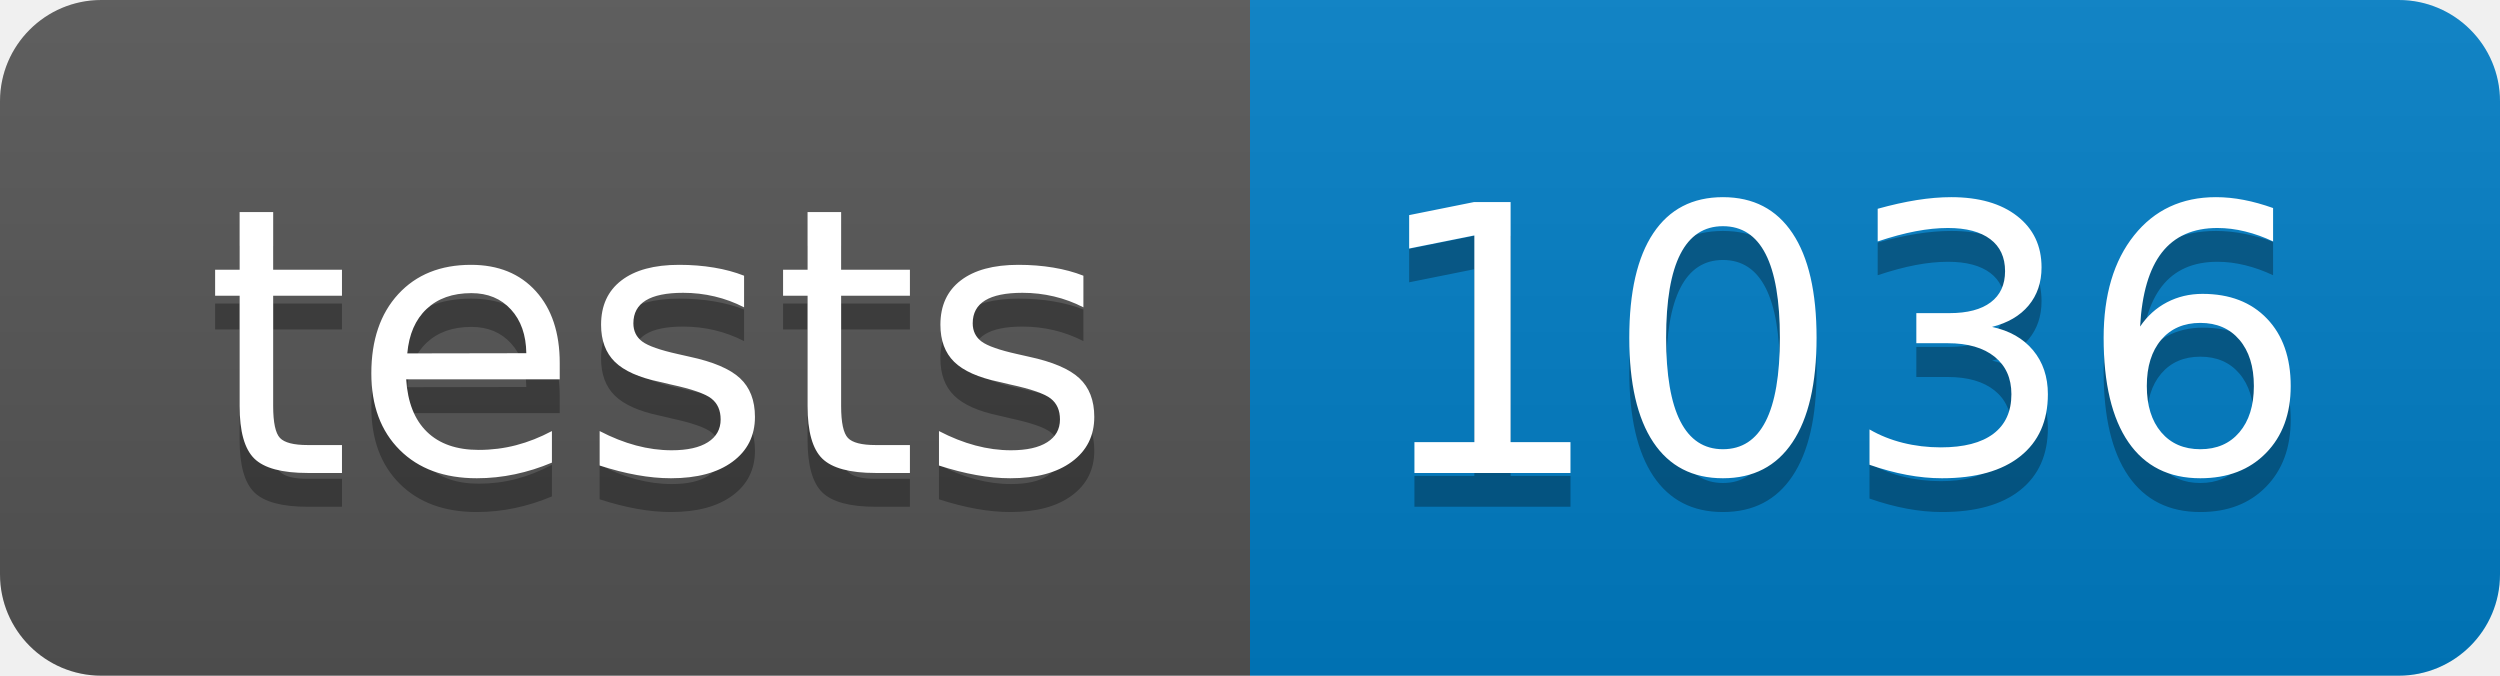
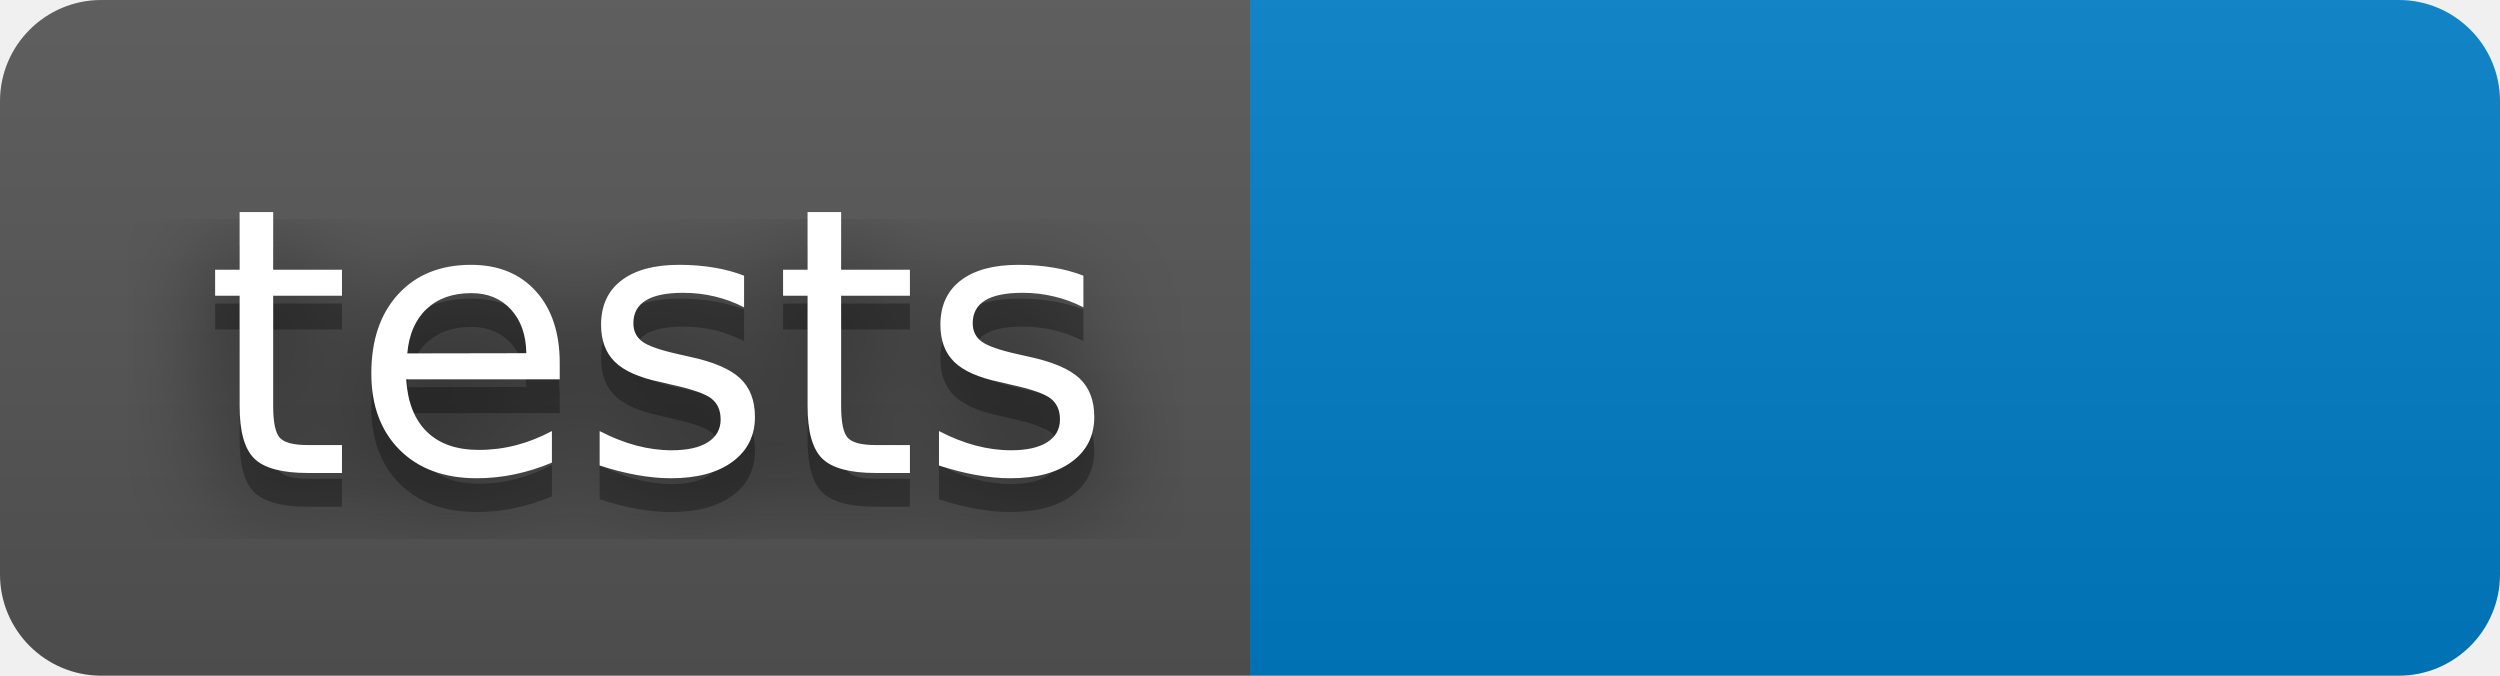
<svg xmlns="http://www.w3.org/2000/svg" width="74" height="20">
+   <filter id="blur">
+     <feGaussianBlur stdDeviation="16" />
+   </filter>
  <linearGradient id="s" x2="0" y2="100%">
    <stop offset="0" stop-color="#bbb" stop-opacity=".1" />
    <stop offset="1" stop-opacity=".1" />
  </linearGradient>
  <clipPath id="r">
-     <rect width="74" height="20" fill="#fff" rx="3" />
+     <rect width="74" height="20" rx="3" />
  </clipPath>
  <g clip-path="url(#r)">
    <rect width="37" height="20" fill="#555" />
    <rect width="37" height="20" fill="#007ec6" x="37" />
    <rect width="74" height="20" fill="url(#s)" />
  </g>
  <g fill="#fff" font-family="Verdana,Geneva,DejaVu Sans,sans-serif" font-size="110" text-anchor="middle" text-rendering="geometricPrecision">
-     <text fill="#010101" fill-opacity=".3" textLength="270" transform="scale(.1)" x="195" y="150">tests</text>
-     <text fill="#fff" textLength="270" transform="scale(.1)" x="195" y="140">tests</text>
-     <text fill="#010101" fill-opacity=".3" textLength="270" transform="scale(.1)" x="545" y="150">1036</text>
-     <text fill="#fff" textLength="270" transform="scale(.1)" x="545" y="140">1036</text>
+     <g transform="scale(.1)">
+       <g fill="#010101">
+         <text fill-opacity=".8" filter="url(#blur)" textLength="270" x="195" y="150">tests</text>
+         <text fill-opacity=".3" textLength="270" x="195" y="150">tests</text>
+       </g>
+       <text textLength="270" x="195" y="140">tests</text>
+     </g>
  </g>
</svg>
